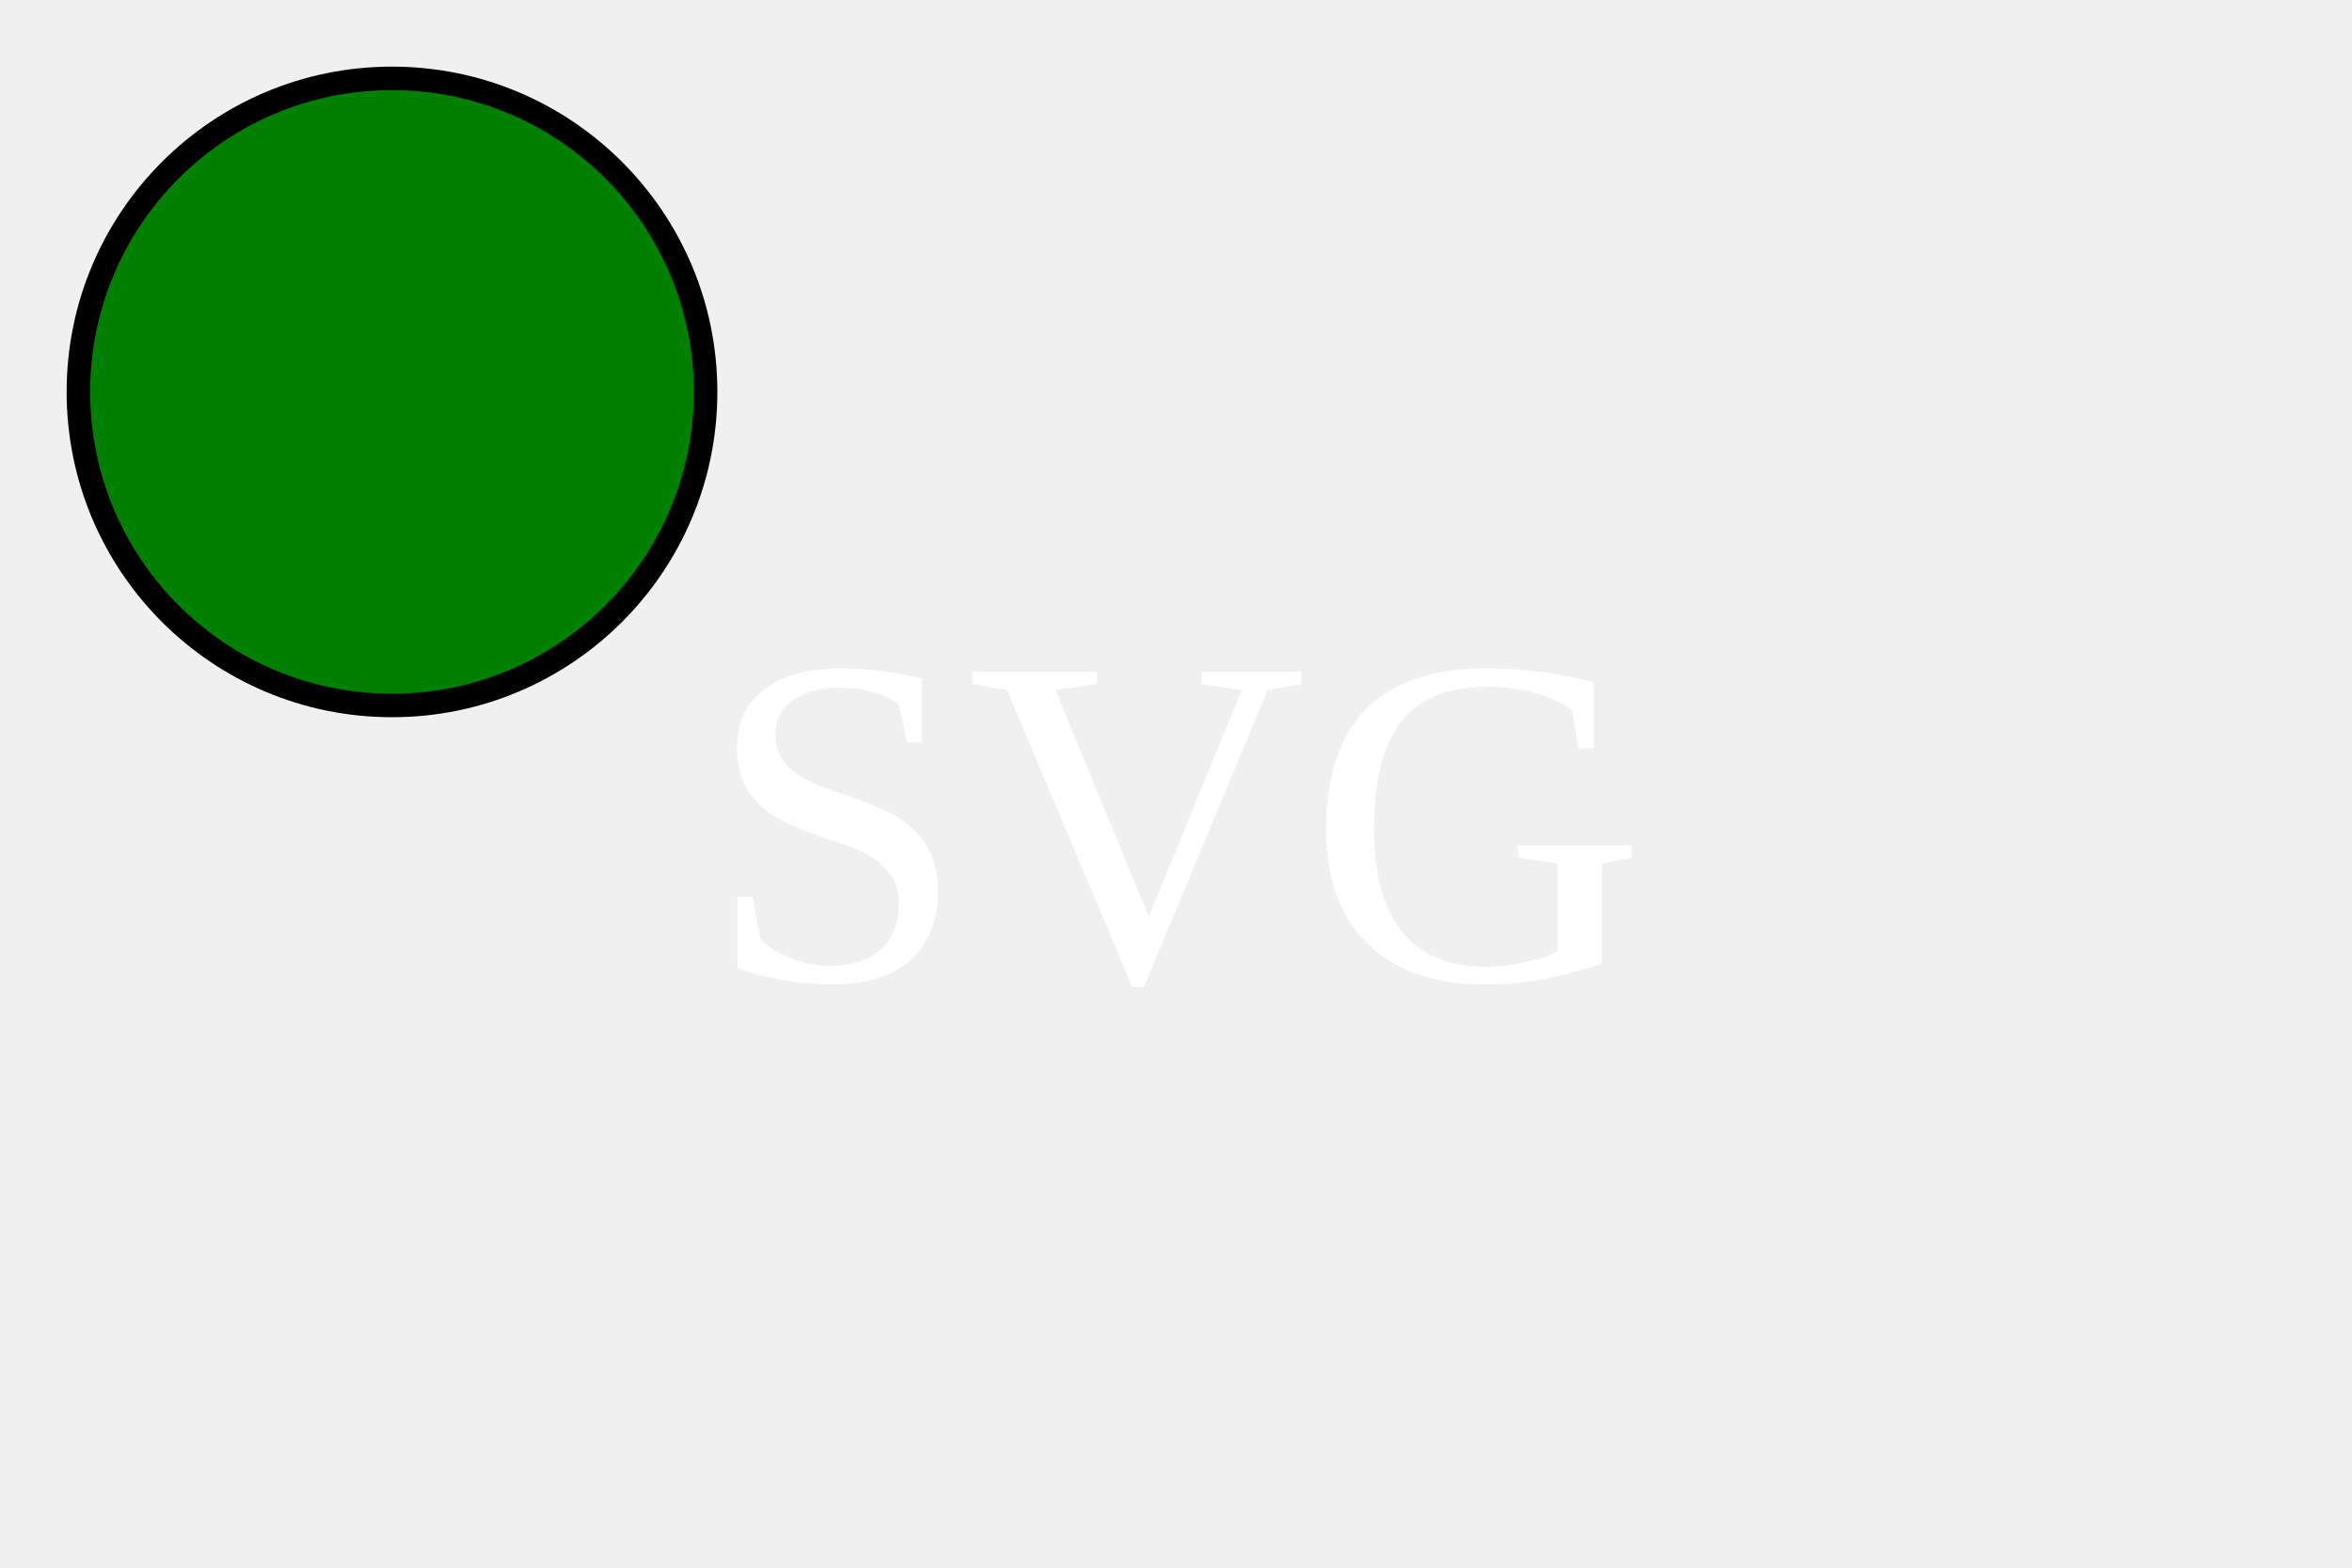
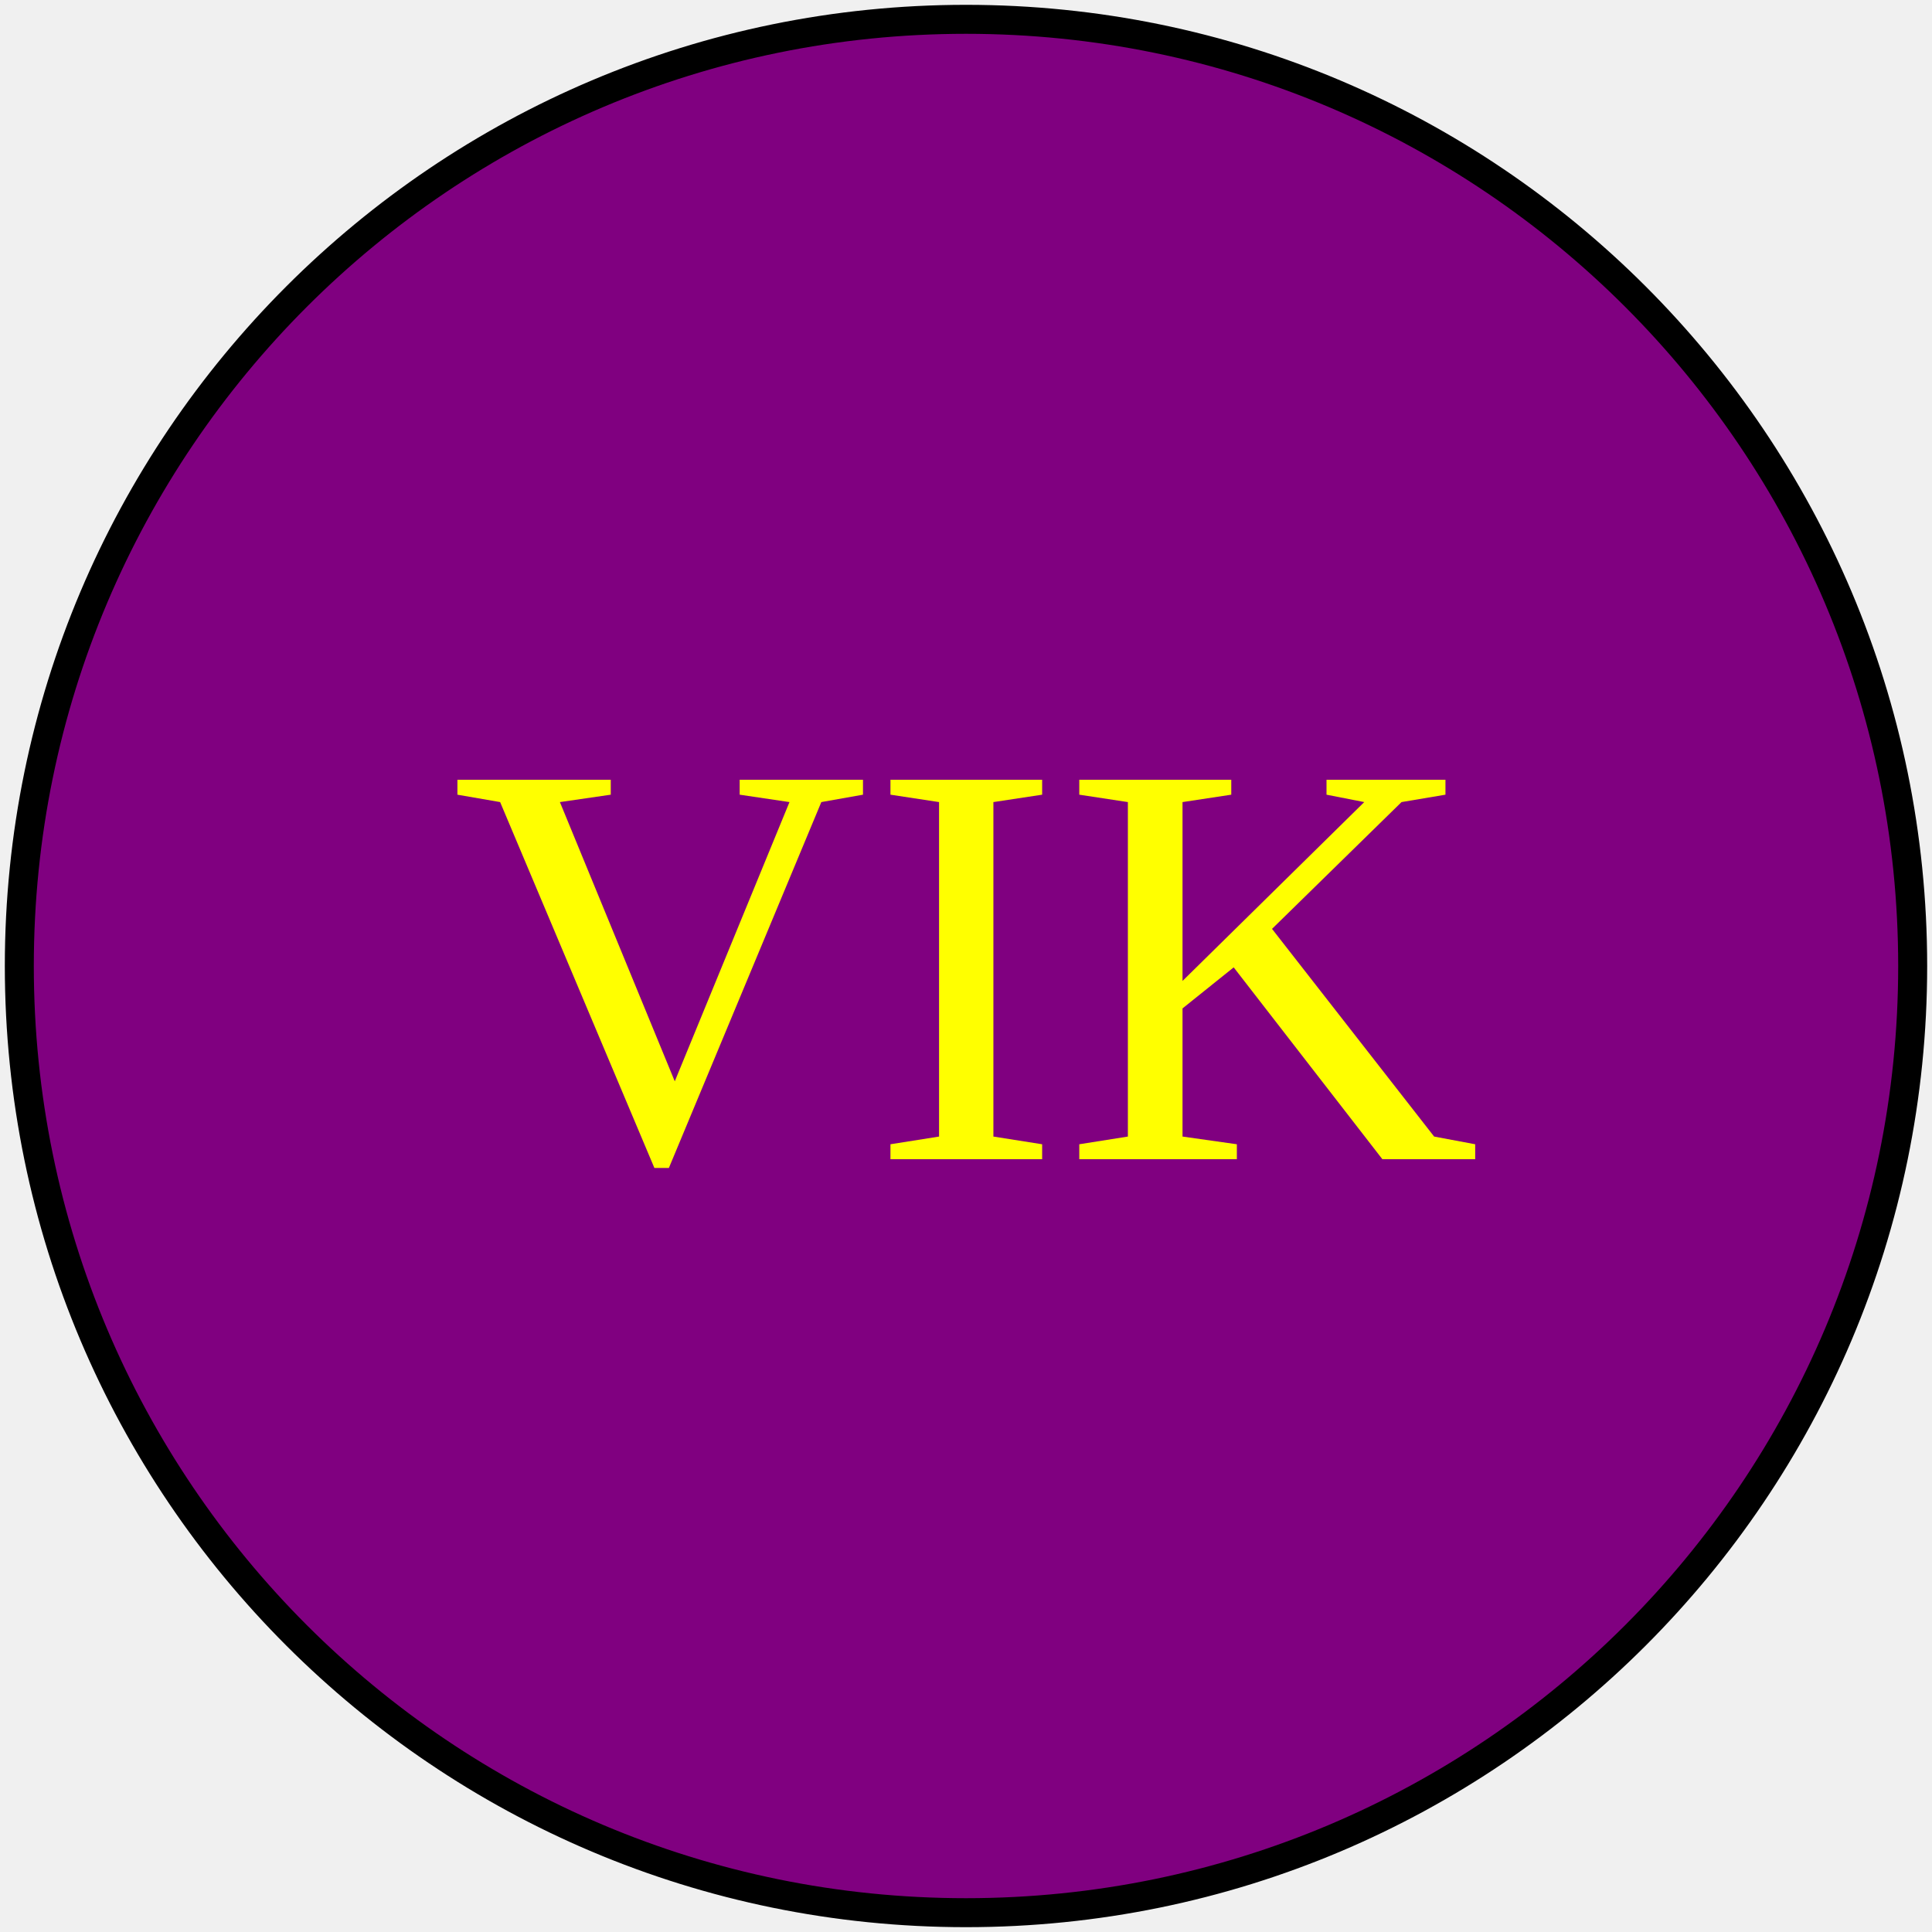
- <svg xmlns="http://www.w3.org/2000/svg" version="1.1" width="300" height="200">
-   <circle cx="50" cy="50" r="40" stroke="black" stroke-width="3" fill="green" />
-   <text x="150" y="125" font-size="60" text-anchor="middle" fill="white">SVG</text>
+ <svg xmlns="http://www.w3.org/2000/svg" version="1.1" width="200" height="200">
+   <circle cx="100" cy="100" r="98" stroke="black" stroke-width="3" fill="purple" />
+   <text x="100" y="120" font-size="60" text-anchor="middle" fill="yellow">VIK</text>
</svg>
